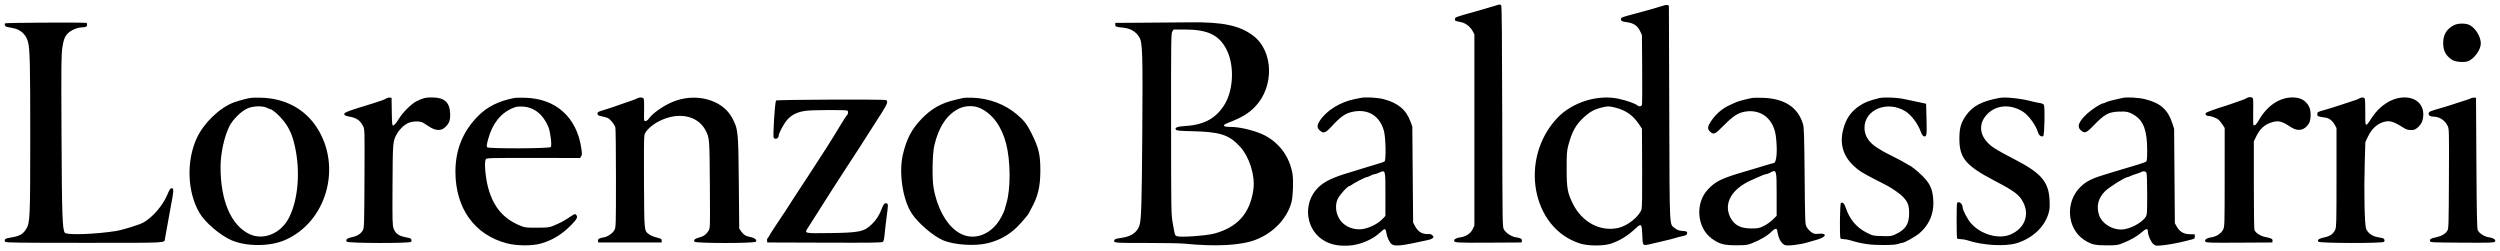
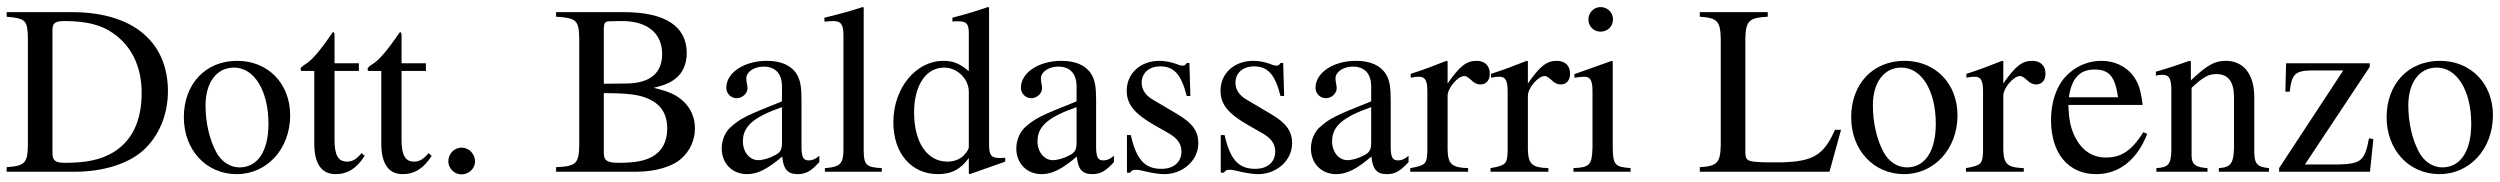
- <svg xmlns="http://www.w3.org/2000/svg" viewBox="26 24 3387 339">
-   <path d="M 2051 31.985 C 2047.975 32.998, 2037.175 36.149, 2027 38.986 C 1997.510 47.210, 1997.543 47.198, 1997.180 49.754 C 1996.831 52.213, 1996.915 52.257, 2005.120 53.936 C 2011.742 55.290, 2017.894 60.018, 2021.284 66.357 L 2023.500 70.500 2023.500 200 L 2023.500 329.500 2021.315 334.231 C 2018.520 340.281, 2012.054 344.599, 2004.347 345.562 C 1999.342 346.188, 1996 347.944, 1996 349.949 C 1996 352.801, 1999.605 353.016, 2043.115 352.760 L 2087.500 352.500 2087.811 350.318 C 2088.190 347.656, 2086.158 346.446, 2079.677 345.474 C 2073.753 344.586, 2066.308 339.753, 2063.539 335 C 2061.515 331.526, 2061.498 330.386, 2061.225 182.072 C 2061.028 75.472, 2060.635 32.265, 2059.852 31.322 C 2058.477 29.665, 2057.768 29.718, 2051 31.985 M 2280.963 31.217 C 2278.076 32.293, 2255.222 38.813, 2243 42.048 C 2223.668 47.163, 2222.514 47.571, 2222.160 49.410 C 2221.621 52.206, 2223.457 53.303, 2229.951 54.069 C 2238.928 55.127, 2244.563 58.836, 2247.852 65.852 L 2250.500 71.500 2250.814 117.425 C 2250.987 142.684, 2250.866 164.397, 2250.545 165.675 C 2249.876 168.341, 2246.583 168.816, 2244.079 166.608 C 2241.540 164.370, 2230.276 160.386, 2219.654 157.969 C 2191.014 151.454, 2155.771 162.419, 2135.484 184.157 C 2083.813 239.526, 2101.258 333.653, 2166.960 353.988 C 2177.893 357.371, 2198.532 357.412, 2208.500 354.069 C 2220.898 349.912, 2231.079 343.618, 2242.134 333.277 C 2249.666 326.232, 2250.403 326.999, 2251 342.511 C 2251.589 357.815, 2251.032 357.325, 2264.237 354.147 C 2268.782 353.053, 2276.775 351.181, 2282 349.987 C 2287.225 348.793, 2293.300 347.214, 2295.500 346.478 C 2297.700 345.743, 2302.066 344.632, 2305.202 344.009 C 2309.348 343.187, 2311.071 342.352, 2311.516 340.948 C 2312.474 337.931, 2311.462 337.274, 2305.158 336.818 C 2300.433 336.476, 2298.495 335.768, 2295.252 333.199 C 2287.472 327.038, 2288.065 338.978, 2287.528 177.741 C 2287.263 98.408, 2287.036 32.990, 2287.023 32.367 C 2286.990 30.742, 2283.839 30.144, 2280.963 31.217 M 32.898 55.623 C 31.528 57.274, 32.900 59.955, 35.360 60.436 C 36.537 60.666, 40.337 61.404, 43.805 62.075 C 53.953 64.041, 61.262 70.786, 63.887 80.609 C 66.517 90.449, 66.998 110.249, 66.981 208 C 66.962 319.887, 66.690 326.039, 61.398 334.404 C 56.607 341.975, 52.254 344.119, 36.847 346.492 C 32.925 347.096, 31.251 349.393, 33.105 351.627 C 34.058 352.775, 51.630 353, 140.500 353 C 255.956 353, 248.465 353.385, 249.482 347.405 C 249.911 344.878, 251.760 334.677, 259.637 291.360 C 261.345 281.965, 261.109 279, 258.654 279 C 256.760 279, 255.826 280.379, 252.659 287.855 C 246.393 302.643, 232.791 318.460, 220.347 325.426 C 214.771 328.548, 192.306 335.504, 183 336.991 C 155.425 341.397, 116.679 342.727, 113.887 339.364 C 110.511 335.296, 109.848 315.923, 109.340 206.500 C 108.890 109.562, 109.002 98.441, 110.532 88.236 C 112.434 75.554, 114.766 70.882, 121.467 66.328 C 125.923 63.301, 132.879 61, 137.577 61 C 142.359 61, 144 60.078, 144 57.393 C 144 56.077, 143.662 54.982, 143.250 54.959 C 129.195 54.194, 33.606 54.769, 32.898 55.623 M 1577.250 54.750 L 1537 55.023 1537 57.492 C 1537 60.224, 1537.708 60.496, 1547.324 61.454 C 1557.637 62.482, 1565.066 66.844, 1569.558 74.508 C 1573.887 81.895, 1574.319 95.705, 1573.576 203 C 1572.885 302.835, 1572.261 322.506, 1569.549 329.986 C 1566.381 338.721, 1558.735 344.144, 1547 345.977 C 1537.366 347.482, 1536.288 347.806, 1535.685 349.379 C 1534.268 353.071, 1535.594 353.188, 1578.617 353.156 C 1601.653 353.140, 1624.775 353.548, 1630 354.064 C 1673.996 358.406, 1707.831 356.515, 1727.820 348.597 C 1751.466 339.231, 1769.469 320.296, 1775.616 298.326 C 1777.765 290.645, 1778.591 268.214, 1777.050 259.368 C 1773.040 236.339, 1759.479 217.743, 1739 207.191 C 1727.648 201.342, 1706.383 196.008, 1694.322 195.985 C 1682.067 195.961, 1680.790 193.845, 1690.733 190.038 C 1708.040 183.412, 1717.816 177.509, 1726.515 168.434 C 1752.702 141.115, 1751.283 92.951, 1723.681 72.250 C 1705.381 58.527, 1682.706 53.735, 1638.447 54.238 C 1626.926 54.369, 1599.388 54.600, 1577.250 54.750 M 3350.500 58.157 C 3340.698 63.225, 3335.988 71.052, 3336.022 82.217 C 3336.054 92.710, 3339.419 99.176, 3347.877 104.994 C 3351.918 107.774, 3363.656 108.929, 3369.218 107.093 C 3377.696 104.295, 3386.997 91.581, 3386.999 82.788 C 3387.001 73.772, 3379.827 61.993, 3371.858 57.928 C 3366.578 55.234, 3355.932 55.348, 3350.500 58.157 M 1614.273 66.708 C 1612.599 69.265, 1612.505 76.227, 1612.584 191.458 C 1612.667 312.548, 1612.685 313.601, 1614.876 326.500 C 1617.655 342.862, 1617.676 342.926, 1620.612 344.043 C 1625.287 345.820, 1660.300 343.343, 1671 340.478 C 1702.664 331.999, 1719.572 312.967, 1724.083 280.725 C 1726.717 261.891, 1718.649 236.292, 1705.687 222.359 C 1690.677 206.225, 1678.629 202.505, 1638.688 201.675 C 1624.267 201.376, 1620.581 201.009, 1619.323 199.751 C 1616.670 197.098, 1621.150 195.308, 1632 194.685 C 1657.737 193.208, 1674.407 183.818, 1685.716 164.428 C 1697.131 144.857, 1698.259 112.854, 1688.259 92.242 C 1678.306 71.726, 1662.750 64, 1631.395 64 L 1616.046 64 1614.273 66.708 M 3072.500 155.806 C 3071.400 156.031, 3069.958 156.655, 3069.296 157.191 C 3068.635 157.728, 3066.160 158.787, 3063.796 159.544 C 3061.433 160.300, 3056.350 162.096, 3052.500 163.535 C 3048.650 164.974, 3043.475 166.739, 3041 167.457 C 3031.370 170.250, 3015.788 175.812, 3014.787 176.813 C 3013.114 178.486, 3014.703 181, 3017.434 181 C 3021.253 181, 3029.218 183.948, 3031.891 186.351 C 3033.206 187.533, 3035.568 190.501, 3037.141 192.946 L 3040 197.392 3039.978 263.946 C 3039.957 327.457, 3039.868 330.694, 3038.033 334.737 C 3035.631 340.028, 3028.863 344.556, 3021.933 345.509 C 3015.606 346.379, 3011.967 349.050, 3013.913 351.396 C 3015.127 352.858, 3019.716 352.994, 3059.881 352.760 L 3104.500 352.500 3104.818 350.260 C 3105.185 347.675, 3103.498 346.793, 3094.824 345.038 C 3088.093 343.676, 3081.359 339.151, 3080.271 335.259 C 3079.847 333.742, 3079.500 306.175, 3079.500 274 L 3079.500 215.500 3082.842 208.596 C 3087.595 198.775, 3093.916 192.921, 3102.880 190.039 C 3112.811 186.846, 3116.957 187.818, 3129.977 196.393 C 3139.280 202.519, 3148.338 200.662, 3154.023 191.463 C 3157.168 186.373, 3157.313 174.242, 3154.296 168.500 C 3149.791 159.924, 3142.745 156, 3131.854 156 C 3114.083 156, 3097.121 167.550, 3086.093 187.160 C 3083.078 192.522, 3080.779 194.599, 3079.046 193.528 C 3078.620 193.265, 3078.428 185.501, 3078.620 176.275 C 3078.811 167.049, 3078.735 158.761, 3078.451 157.858 C 3077.870 156.014, 3075.491 155.194, 3072.500 155.806 M 357.313 158.403 C 352.260 159.714, 345.960 161.583, 343.313 162.556 C 323.723 169.756, 302.134 190.432, 292.564 211.160 C 278.232 242.202, 279.737 284.154, 296.193 312.331 C 303.665 325.125, 323.641 342.305, 339.115 349.247 C 358.880 358.113, 391.011 358.219, 411.500 349.484 C 468.458 325.204, 489.960 249.730, 455.082 196.508 C 438.641 171.418, 412.088 157.226, 380 156.377 C 368.273 156.067, 365.293 156.333, 357.313 158.403 M 549.500 157.301 C 547.407 158.732, 541.611 160.884, 531.500 163.983 C 492.932 175.806, 490.919 176.632, 492.888 179.819 C 493.306 180.495, 496.089 181.450, 499.074 181.941 C 508.871 183.555, 513.937 187.035, 517.954 194.910 C 520.084 199.085, 520.091 199.352, 519.796 265.800 C 519.524 327.086, 519.358 332.760, 517.751 335.698 C 515.082 340.579, 510.046 343.848, 503 345.274 C 496.104 346.670, 493.714 348.746, 495.930 351.416 C 497.776 353.640, 581.056 353.842, 582.895 351.627 C 584.437 349.769, 583.259 347.091, 580.640 346.499 C 579.463 346.233, 576.250 345.539, 573.500 344.957 C 565.937 343.356, 561.433 339.769, 559.296 333.646 C 557.639 328.899, 557.522 324.314, 557.783 274.500 C 558.090 216.104, 558.155 215.343, 563.670 205.475 C 567.178 199.199, 573.343 193.252, 579 190.687 C 585.095 187.924, 595.346 187.801, 599.500 190.442 C 601.150 191.490, 604.963 193.936, 607.974 195.877 C 616.070 201.094, 623.253 201.473, 628.400 196.953 C 634.543 191.560, 636.251 187.083, 635.846 177.436 C 635.218 162.442, 627.815 156, 611.211 156 C 602.032 156, 599.527 156.625, 590.221 161.239 C 583.197 164.721, 571.141 176.812, 566.030 185.500 C 562.979 190.686, 559.984 194, 558.348 194 C 557.332 194, 556.984 189.856, 556.772 175.250 L 556.500 156.500 554 156.217 C 552.625 156.061, 550.600 156.549, 549.500 157.301 M 723 156.650 C 701.475 160.878, 686.231 168.496, 673.478 181.396 C 653.111 202, 643.004 226.912, 643.010 256.500 C 643.019 306.304, 668.959 342.339, 713 353.727 C 726.302 357.167, 746.751 357.295, 758.500 354.012 C 774.304 349.597, 787.199 341.753, 799.883 328.841 C 807.715 320.868, 809.225 317.797, 806.603 315.175 C 804.755 313.327, 805.379 313.067, 794.856 320.057 C 789.221 323.800, 784.097 326.403, 775 330.144 C 770.096 332.161, 767.765 332.411, 753.500 332.453 C 738.230 332.498, 737.192 332.373, 730.748 329.717 C 708.191 320.421, 694.865 304.883, 687.681 279.500 C 683.647 265.248, 681.721 243.108, 684.219 239.707 C 685.462 238.015, 689.085 237.918, 748.732 237.977 L 811.927 238.040 813.387 235.770 C 814.657 233.795, 814.666 232.298, 813.453 224.253 C 807.183 182.669, 778.967 157.483, 737.500 156.456 C 730.900 156.293, 724.375 156.380, 723 156.650 M 889.743 157.084 C 888.777 157.646, 885.627 158.923, 882.743 159.920 C 879.860 160.917, 873.225 163.209, 868 165.013 C 862.775 166.817, 856.925 168.867, 855 169.568 C 853.075 170.268, 847.900 171.904, 843.500 173.203 C 836.391 175.300, 835.500 175.829, 835.500 177.953 C 835.500 180.040, 836.196 180.490, 841 181.517 C 844.025 182.163, 847.671 183.174, 849.103 183.765 C 852.848 185.310, 858.842 192.721, 859.735 196.913 C 860.156 198.886, 860.500 229.975, 860.500 266 C 860.500 328.674, 860.417 331.668, 858.572 335.385 C 856.356 339.851, 849.465 344.683, 844.073 345.551 C 837.917 346.544, 835.831 347.788, 836.182 350.260 L 836.500 352.500 879.500 352.500 L 922.500 352.500 922.500 350 C 922.500 347.743, 921.834 347.334, 915.644 345.788 C 911.873 344.846, 907.260 342.910, 905.393 341.486 C 898.601 336.306, 898.894 339.250, 898.463 271.657 C 898.205 231.022, 898.425 209.186, 899.120 206.584 C 900.531 201.303, 908.729 193.556, 918.129 188.620 C 943.935 175.070, 970.777 179.958, 981.669 200.190 C 987.265 210.586, 987.289 210.884, 987.719 274.288 C 988.107 331.653, 988.068 333.154, 986.121 336.305 C 982.895 341.524, 979.590 344.025, 973.956 345.512 C 967.426 347.234, 965.099 349.209, 966.958 351.450 C 968.907 353.798, 1048.096 353.794, 1050.045 351.445 C 1052.014 349.073, 1048.551 346.242, 1042.205 345.039 C 1036.202 343.900, 1033.230 341.984, 1029.855 337.075 L 1027.500 333.650 1026.949 272.075 C 1026.316 201.326, 1026.082 199.071, 1017.785 183.500 C 1004.415 158.410, 967.167 148.887, 936 162.590 C 923.419 168.122, 910.228 177.541, 905.090 184.661 C 903.628 186.687, 901.824 188, 900.502 188 C 898.349 188, 898.327 187.829, 898.632 173.317 C 898.834 163.723, 898.562 158.178, 897.848 157.317 C 896.557 155.761, 892.228 155.637, 889.743 157.084 M 1331.500 156.605 C 1330.400 156.876, 1325.675 157.969, 1321 159.034 C 1301.072 163.574, 1287.536 171.269, 1273.729 185.904 C 1260.857 199.550, 1254.359 212.057, 1249.349 232.833 C 1243.387 257.557, 1248.865 294.434, 1261.301 313.290 C 1269.799 326.174, 1289.792 343.395, 1303.071 349.268 C 1318.209 355.963, 1347.428 357.854, 1365.055 353.280 C 1380.091 349.378, 1392.207 342.688, 1403.298 332.163 C 1408.636 327.098, 1420 313.821, 1420 312.649 C 1420 312.398, 1421.465 309.561, 1423.256 306.346 C 1432.197 290.291, 1435.411 276.902, 1435.462 255.500 C 1435.514 233.448, 1433.392 224.464, 1423.414 204.500 C 1417.315 192.298, 1413.477 187.309, 1403.940 179.188 C 1387.693 165.352, 1366.030 157.131, 1344 156.441 C 1338.225 156.260, 1332.600 156.334, 1331.500 156.605 M 1869.500 156.626 C 1868.400 156.842, 1865.025 157.508, 1862 158.104 C 1841.643 162.116, 1822.960 173.694, 1813.844 187.946 C 1809.449 194.816, 1810.114 198.408, 1816.564 202.634 C 1819.605 204.626, 1823.126 202.848, 1829.121 196.294 C 1842.866 181.265, 1849.210 176.989, 1860.618 175.064 C 1880.346 171.737, 1895.378 181.464, 1900.896 201.129 C 1903.424 210.137, 1904.055 240.915, 1901.750 242.750 C 1901.063 243.297, 1896.900 244.763, 1892.500 246.008 C 1888.100 247.253, 1880.675 249.507, 1876 251.018 C 1871.325 252.529, 1861.875 255.426, 1855 257.454 C 1831.950 264.256, 1820.295 269.805, 1811.995 277.926 C 1789.664 299.776, 1795.086 337.922, 1822.443 351.440 C 1831.565 355.947, 1840.643 357.448, 1854.045 356.666 C 1868.711 355.810, 1886.107 348.346, 1896.328 338.524 C 1902.015 333.059, 1903.275 333.149, 1904.153 339.083 C 1905.071 345.291, 1908.332 352.330, 1911.413 354.753 C 1915.736 358.154, 1924.771 357.145, 1959.974 349.331 C 1965.800 348.038, 1967.939 346.833, 1967.985 344.821 C 1968.019 343.298, 1964.607 340.901, 1962.624 341.056 C 1953.261 341.786, 1947.503 338.594, 1943 330.174 L 1940.500 325.500 1939.954 260.500 L 1939.408 195.500 1937.042 189 C 1931.102 172.688, 1920.129 163.468, 1900.553 158.343 C 1892.140 156.140, 1876.389 155.269, 1869.500 156.626 M 2400.500 156.605 C 2395.835 157.290, 2380.834 161.102, 2379.077 162.049 C 2378.210 162.516, 2374.575 164.139, 2371 165.656 C 2359.858 170.384, 2350.565 178.287, 2343.579 188.977 C 2339.240 195.617, 2339.060 198.725, 2342.805 202.313 C 2347.483 206.795, 2349.413 206.020, 2359.793 195.487 C 2373.970 181.101, 2380.634 176.724, 2390.767 175.144 C 2412.578 171.743, 2429.319 185.624, 2432.051 209.376 C 2434.359 229.449, 2432.912 245, 2428.736 245 C 2428.103 245, 2422.616 246.549, 2416.542 248.442 C 2410.469 250.335, 2400.550 253.313, 2394.500 255.059 C 2358.653 265.407, 2350.669 269.146, 2339.879 280.642 C 2322.182 299.494, 2324.933 332.759, 2345.400 347.426 C 2355.545 354.695, 2361.401 356.287, 2378 356.288 C 2391.337 356.288, 2393.049 356.074, 2399.338 353.620 C 2411.535 348.859, 2421.514 342.834, 2427.151 336.826 C 2429.940 333.853, 2432.783 333.145, 2433.472 335.250 C 2433.698 335.938, 2434.381 339.045, 2434.992 342.154 C 2436.214 348.378, 2440.072 354.288, 2444 355.954 C 2447.579 357.472, 2463.457 355.681, 2474.500 352.514 C 2479.450 351.095, 2485.666 349.306, 2488.313 348.541 C 2500.819 344.922, 2501.710 339.452, 2489.589 340.703 C 2484.594 341.218, 2483.582 340.983, 2479.929 338.451 C 2477.685 336.895, 2474.872 333.795, 2473.679 331.561 C 2471.536 327.550, 2471.502 326.706, 2470.909 262.500 C 2470.390 206.359, 2470.085 196.750, 2468.669 192 C 2461.994 169.605, 2443.730 157.544, 2415 156.558 C 2408.675 156.341, 2402.150 156.362, 2400.500 156.605 M 2571.500 156.987 C 2557.145 160.728, 2552.524 162.544, 2545.500 167.203 C 2533.619 175.083, 2526.858 184.891, 2523.063 199.753 C 2518.160 218.957, 2523.166 235.725, 2537.794 249.095 C 2544.886 255.576, 2548.277 257.729, 2565 266.363 C 2572.425 270.197, 2580.300 274.271, 2582.500 275.417 C 2589.652 279.142, 2600.415 286.719, 2604.144 290.654 C 2610.785 297.663, 2612.495 302.239, 2612.492 313 C 2612.489 327.741, 2607.558 335.193, 2593.569 341.597 C 2588.354 343.985, 2587.118 344.139, 2575.733 343.831 C 2563.512 343.500, 2563.491 343.496, 2554.677 339.049 C 2541.119 332.210, 2531.648 320.825, 2526.553 305.240 C 2524.782 299.825, 2522.396 297.519, 2520.058 298.964 C 2518.664 299.826, 2518.142 344.803, 2519.501 347.001 C 2519.840 347.550, 2521.820 348, 2523.900 348 C 2525.980 348, 2529.891 348.682, 2532.591 349.515 C 2547.984 354.264, 2559.910 356.001, 2576.830 355.956 C 2588.732 355.925, 2594.644 355.500, 2597.500 354.471 C 2599.700 353.679, 2602.234 353.023, 2603.131 353.015 C 2606.056 352.988, 2621.070 344.598, 2626.431 339.994 C 2640.827 327.632, 2647.143 310.932, 2644.910 291.131 C 2643.513 278.744, 2639.959 271.700, 2630.242 262.064 C 2623.815 255.690, 2614.111 248, 2612.494 248 C 2612.271 248, 2610.502 246.923, 2608.561 245.606 C 2606.621 244.290, 2599.064 240.220, 2591.767 236.563 C 2577.720 229.523, 2577.349 229.319, 2569.425 224.324 C 2557.827 217.014, 2552.026 207.975, 2552.010 197.188 C 2551.971 172.266, 2583.142 159.684, 2607.500 174.788 C 2615.337 179.648, 2624.228 191.433, 2628.130 202.137 C 2629.495 205.881, 2630.954 208.168, 2632.235 208.575 C 2636.282 209.859, 2636.635 207.726, 2636.051 185.535 L 2635.500 164.570 2632.500 163.865 C 2629.135 163.074, 2619.285 160.997, 2604.722 158.007 C 2594.690 155.948, 2577.510 155.420, 2571.500 156.987 M 2735 156.616 C 2710.951 161.081, 2698.716 167.505, 2689.514 180.500 C 2682.717 190.100, 2680.643 197.285, 2680.565 211.500 C 2680.421 237.953, 2689.008 248.312, 2728 268.731 C 2755.792 283.284, 2761.801 287.834, 2767.175 298.394 C 2776.063 315.859, 2768.357 334.322, 2748.961 342.034 C 2732.904 348.419, 2708.904 341.235, 2696.049 326.196 C 2691.325 320.669, 2685 308.504, 2685 304.946 C 2685 300.009, 2679.512 295.745, 2677.451 299.080 C 2676.607 300.445, 2676.645 345.616, 2677.491 346.986 C 2677.836 347.543, 2680.101 348, 2682.524 348 C 2684.947 348, 2689.068 348.726, 2691.680 349.613 C 2711.601 356.376, 2742.296 358.200, 2757.849 353.545 C 2779.052 347.199, 2795.526 332.028, 2801.152 313.667 C 2802.917 307.906, 2803.170 305.081, 2802.764 295.667 C 2801.674 270.398, 2791.740 258.687, 2755.500 239.946 C 2730.087 226.804, 2723.884 222.892, 2717.903 216.232 C 2706.989 204.081, 2707.404 189.285, 2718.977 178 C 2731.392 165.894, 2750.172 164.860, 2766.784 175.368 C 2774.462 180.225, 2784.559 194.196, 2787.136 203.530 C 2788.242 207.535, 2792.030 210.050, 2794.220 208.232 C 2795.878 206.856, 2796.663 169.107, 2795.095 166.177 C 2794.392 164.863, 2792.510 164.015, 2789.278 163.553 C 2786.650 163.178, 2782.250 162.254, 2779.500 161.500 C 2764.845 157.480, 2743.162 155.101, 2735 156.616 M 2901.500 156.665 C 2888.444 159.492, 2881.727 161.261, 2879.354 162.499 C 2877.785 163.318, 2875.997 163.990, 2875.382 163.994 C 2872.732 164.008, 2860.227 171.981, 2854.197 177.500 C 2842.468 188.236, 2839.520 195.315, 2844.750 200.188 C 2850.174 205.242, 2852.293 204.500, 2862.463 193.984 C 2877.094 178.857, 2882.419 175.886, 2896.102 175.216 C 2907.118 174.678, 2910.970 175.612, 2918.692 180.698 C 2930.302 188.344, 2935 201.789, 2935 227.367 C 2935 238.627, 2934.689 242.013, 2933.569 242.942 C 2932.782 243.596, 2927.495 245.504, 2921.819 247.184 C 2916.144 248.864, 2908.800 251.067, 2905.500 252.078 C 2902.200 253.090, 2893.425 255.715, 2886 257.912 C 2860.114 265.573, 2853.008 268.930, 2844.212 277.654 C 2823.796 297.904, 2826.370 333.501, 2849.358 348.811 C 2858.857 355.138, 2864.166 356.456, 2880 356.418 C 2893.845 356.385, 2894.850 356.243, 2902.242 353.282 C 2913.031 348.961, 2921.821 343.866, 2927.869 338.428 C 2933.552 333.319, 2936 333.154, 2936 337.880 C 2936 342.628, 2940.042 351.858, 2943.336 354.629 C 2946.218 357.054, 2946.748 357.143, 2954.431 356.482 C 2962.676 355.772, 2977.156 353.145, 2987 350.572 C 2990.025 349.782, 2994.075 348.750, 2996 348.280 C 2999.020 347.542, 2999.500 347.019, 2999.500 344.463 L 2999.500 341.500 2992.598 341.318 C 2984.328 341.101, 2979.045 337.966, 2975 330.880 L 2972.500 326.500 2972 262.500 L 2971.500 198.500 2969.120 191.144 C 2963.088 172.496, 2952.857 163.459, 2932 158.354 C 2923.056 156.165, 2907.730 155.316, 2901.500 156.665 M 3222.473 157.343 C 3221.388 158.081, 3218.700 159.189, 3216.500 159.803 C 3214.300 160.418, 3206.425 163.002, 3199 165.545 C 3191.575 168.088, 3181 171.409, 3175.500 172.925 C 3165.761 175.609, 3165.500 175.757, 3165.500 178.586 C 3165.500 181.684, 3165.538 181.700, 3177.221 183.505 C 3181.822 184.216, 3186.393 187.953, 3189.294 193.376 L 3191.500 197.500 3191.500 264.500 C 3191.500 324.991, 3191.338 331.840, 3189.832 335 C 3186.954 341.039, 3183.064 343.882, 3175.520 345.460 C 3167.668 347.103, 3164.937 349.014, 3166.958 351.450 C 3168.780 353.645, 3254.079 353.814, 3255.895 351.627 C 3257.442 349.763, 3256.253 347.081, 3253.640 346.538 C 3252.463 346.293, 3249.080 345.614, 3246.123 345.029 C 3239.479 343.716, 3233.778 339.401, 3231.646 334.072 C 3229.532 328.790, 3228.584 284.923, 3229.730 245.500 L 3230.574 216.500 3234.140 209 C 3239.884 196.918, 3249.015 189.615, 3260.001 188.313 C 3265.186 187.699, 3271.828 190.291, 3282 196.898 C 3286.493 199.817, 3288.508 200.319, 3294.882 200.111 C 3299.311 199.966, 3306.301 193.182, 3307.879 187.497 C 3312.853 169.582, 3302.403 156, 3283.648 156 C 3267.212 156, 3250.140 166.626, 3239.193 183.668 C 3230.461 197.262, 3230.256 197.087, 3230.468 176.250 C 3230.562 167.037, 3230.254 158.713, 3229.784 157.750 C 3228.768 155.668, 3225.223 155.471, 3222.473 157.343 M 3373.500 157.199 C 3372.400 157.851, 3368.800 159.156, 3365.500 160.099 C 3362.200 161.042, 3356.350 162.928, 3352.500 164.290 C 3348.650 165.652, 3341.225 167.998, 3336 169.502 C 3318.002 174.686, 3317.124 175.033, 3316.424 177.239 C 3315.577 179.907, 3318.216 181.998, 3322.441 182.006 C 3330.883 182.021, 3338.223 186.698, 3341.978 194.455 C 3344.075 198.787, 3344.090 199.353, 3343.796 266.161 C 3343.518 329.306, 3343.386 333.688, 3341.673 336.515 C 3339.040 340.862, 3333.758 343.946, 3326.262 345.514 C 3319.016 347.030, 3317.642 347.901, 3318.170 350.644 C 3318.510 352.413, 3320.548 352.512, 3361.632 352.761 C 3400.404 352.995, 3404.873 352.858, 3406.086 351.396 C 3408.035 349.047, 3404.392 346.379, 3398.044 345.506 C 3391.788 344.646, 3384.614 340.018, 3382.862 335.712 C 3381.834 333.187, 3381.442 313.670, 3381.027 244.500 L 3380.500 156.500 3378 156.257 C 3376.625 156.123, 3374.600 156.547, 3373.500 157.199 M 1077.368 160.214 C 1075.738 162.852, 1072.884 209.046, 1074.246 210.750 C 1076.419 213.469, 1081 211.426, 1081 207.738 C 1081 204.467, 1087.912 191.566, 1092.435 186.396 C 1098.786 179.136, 1106.990 175.299, 1119 173.972 C 1128.243 172.951, 1171.213 172.761, 1173.739 173.730 C 1175.482 174.399, 1175.323 178.487, 1173.495 180.004 C 1172.668 180.691, 1168.334 187.383, 1163.864 194.876 C 1153.577 212.122, 1140.625 232.531, 1122.217 260.500 C 1114.254 272.600, 1106.727 284.075, 1105.492 286 C 1092.342 306.490, 1086.339 315.665, 1077.900 328.165 C 1072.455 336.231, 1068 343.263, 1068 343.792 C 1068 344.322, 1067.302 345.334, 1066.449 346.042 C 1065.587 346.758, 1065.032 348.476, 1065.199 349.914 L 1065.500 352.500 1143.172 352.756 C 1209.756 352.976, 1221.051 352.806, 1222.288 351.569 C 1223.169 350.688, 1224.005 346.889, 1224.435 341.813 C 1224.822 337.241, 1226.004 326.975, 1227.062 319 C 1229.384 301.497, 1229.410 300.371, 1227.500 299.638 C 1224.666 298.551, 1223.104 300.186, 1220.523 306.940 C 1217.210 315.609, 1213.179 321.928, 1207.347 327.597 C 1196.741 337.905, 1190.282 339.282, 1150.248 339.770 C 1114.279 340.208, 1115.340 340.503, 1121.199 331.695 C 1123.100 328.838, 1127.294 322.225, 1130.519 317 C 1133.744 311.775, 1140.035 301.875, 1144.499 295 C 1148.962 288.125, 1153.687 280.700, 1154.999 278.500 C 1156.310 276.300, 1163.484 265.212, 1170.941 253.861 C 1178.399 242.510, 1187.195 229.010, 1190.488 223.861 C 1203.124 204.107, 1215.885 184.117, 1221.821 174.779 C 1228.043 164.990, 1229.335 160.726, 1226.418 159.607 C 1223.112 158.338, 1078.162 158.929, 1077.368 160.214 M 362.588 170.333 C 353.884 173.523, 341.493 185.441, 336.688 195.243 C 329.754 209.387, 324.930 231.449, 324.825 249.500 C 324.557 295.465, 338.973 329.288, 363.876 341.122 C 382.708 350.071, 406.338 340.496, 417.236 319.500 C 429.994 294.921, 433.219 256.301, 425.399 221.748 C 422.036 206.887, 418.054 197.910, 410.431 188 C 404.865 180.765, 395.044 172.084, 392.290 171.966 C 391.856 171.947, 389.700 171.063, 387.500 170 C 381.884 167.287, 370.480 167.440, 362.588 170.333 M 721 170.270 C 704.562 176.994, 693.213 191.170, 687.453 212.171 C 685.242 220.233, 684.985 222.277, 686.027 223.532 C 687.735 225.591, 770.083 225.319, 772.153 223.248 C 773.985 221.415, 771.719 202.575, 768.846 195.754 C 761.686 178.750, 749.439 169.131, 734 168.383 C 727.944 168.090, 725.441 168.453, 721 170.270 M 1325.205 171.124 C 1308.767 179.234, 1297.583 196.051, 1291.745 221.441 C 1289.135 232.788, 1288.626 266.750, 1290.881 279 C 1296.404 309.003, 1310.905 332.913, 1328.597 341.192 C 1344.812 348.780, 1363.412 343.408, 1376.483 327.362 C 1380.922 321.912, 1386.404 311.495, 1387.550 306.330 C 1387.895 304.774, 1388.804 301.475, 1389.570 299 C 1395.396 280.172, 1395.154 241.782, 1389.061 218.478 C 1382.933 195.038, 1370.685 178.347, 1353.867 170.518 C 1345.575 166.658, 1333.750 166.908, 1325.205 171.124 M 2200.500 168.648 C 2187.173 171.418, 2181.040 174.480, 2171.730 183.011 C 2160.875 192.957, 2155.639 202.419, 2150.770 220.887 C 2148.717 228.678, 2148.501 231.742, 2148.511 253 C 2148.523 279.060, 2149.645 285.335, 2156.915 299.988 C 2169.293 324.935, 2193.778 338.101, 2218.095 332.886 C 2230.736 330.175, 2246.697 317.510, 2249.970 307.592 C 2250.702 305.372, 2250.961 287.288, 2250.775 251.323 L 2250.500 198.325 2246.651 192.530 C 2238.711 180.572, 2229.032 173.607, 2215.385 170.033 C 2207.878 168.067, 2204.712 167.772, 2200.500 168.648 M 1894.141 258.022 C 1891.743 259.110, 1889.037 260, 1888.126 260 C 1887.215 260, 1884.791 260.900, 1882.739 262 C 1880.686 263.100, 1878.350 264, 1877.546 264 C 1875.865 264, 1859.285 272.530, 1856.921 274.610 C 1856.053 275.375, 1854.867 276, 1854.285 276 C 1851.817 276, 1840.881 288.019, 1838.382 293.476 C 1833.065 305.091, 1837.057 320.302, 1847.492 328.189 C 1854.569 333.538, 1864.698 335.868, 1873.289 334.122 C 1883.666 332.013, 1893.682 326.568, 1900.182 319.500 L 1902.941 316.500 1902.971 287.450 C 1903.005 253.289, 1903.193 253.915, 1894.141 258.022 M 2424 258 C 2422.075 259.054, 2419.725 259.935, 2418.777 259.958 C 2417.829 259.981, 2415.129 260.856, 2412.777 261.901 C 2410.425 262.947, 2404.380 265.601, 2399.344 267.800 C 2372.028 279.728, 2360.638 299.655, 2370.295 318.620 C 2375.598 329.034, 2384.063 333.500, 2398.500 333.500 C 2407.655 333.500, 2409.065 333.232, 2415.186 330.332 C 2419.063 328.496, 2424.210 324.900, 2427.436 321.776 L 2433 316.387 2433 287.393 C 2433 253.558, 2432.873 253.142, 2424 258 M 2927 257.024 C 2926.175 257.571, 2923.115 258.728, 2920.199 259.595 C 2917.283 260.462, 2913.683 261.805, 2912.199 262.580 C 2910.715 263.354, 2908.922 263.990, 2908.216 263.994 C 2905.048 264.009, 2883.271 277.729, 2877.919 283.081 C 2868.472 292.528, 2865.780 303.600, 2869.970 315.775 C 2873.675 326.538, 2886.750 335, 2899.676 335 C 2910.755 335, 2927.952 326.045, 2933.107 317.593 C 2934.833 314.762, 2934.993 312.185, 2934.996 287.184 C 2934.999 270.260, 2934.606 259.133, 2933.965 257.934 C 2932.853 255.856, 2929.437 255.410, 2927 257.024" fill="currentColor" fill-rule="evenodd" />
+ <svg xmlns="http://www.w3.org/2000/svg" viewBox="293 92 757 55" role="img">
+   <g fill="currentColor">
+     <g transform="translate(25 25)">
+       <g aria-label="Dott. Baldassarri Lorenzo" transform="translate(268.8457 119) scale(0.073 -0.073)">
+         <path transform="translate(0.000 0)" d="M16 0H300C416 0 521 33 583 89C648 148 685 237 685 334C685 424 656 502 600 557C532 626 423 662 286 662H16V643C95 636 103 628 104 553V109C103 36 91 24 16 19ZM206 586C206 617 216 625 258 625C345 625 409 609 457 575C535 521 576 435 576 327C576 209 535 125 454 78C403 49 345 37 258 37C218 37 206 46 206 78Z" />
+         <path transform="translate(722.000 0)" d="M250 460C119 460 29 364 29 226C29 90 122 -10 248 -10C374 -10 470 95 470 234C470 366 378 460 250 460ZM237 432C321 432 380 336 380 199C380 85 335 18 260 18C221 18 184 42 163 82C135 134 119 204 119 275C119 370 165 432 237 432Z" />
+         <path transform="translate(1222.000 0)" d="M255 450H154V566C154 576 152 579 147 579C89 495 59 461 30 444C19 437 13 431 13 425C13 422 14 420 17 418H70V117C70 33 100 -10 159 -10C208 -10 246 14 279 66L266 77C244 51 228 42 206 42C169 42 154 69 154 132V418H255Z" />
+         <path transform="translate(1500.000 0)" d="M255 450H154V566C154 576 152 579 147 579C89 495 59 461 30 444C19 437 13 431 13 425C13 422 14 420 17 418H70V117C70 33 100 -10 159 -10C208 -10 246 14 279 66L266 77C244 51 228 42 206 42C169 42 154 69 154 132V418H255Z" />
+         <path transform="translate(1778.000 0)" d="M125 100C95 100 70 75 70 43C70 14 95 -11 124 -11C155 -11 181 13 181 43C181 74 155 100 125 100Z" />
+         <path transform="translate(2278.000 0)" d="M17 643C101 638 112 628 113 553V109C112 34 99 22 17 19V0H351C428 0 500 21 537 55C573 87 593 132 593 180C593 224 576 264 544 293C514 320 487 332 422 348C474 361 495 371 519 392C544 414 559 450 559 492C559 604 469 662 297 662H17ZM215 326C312 326 358 320 394 305C451 282 478 241 478 179C478 125 457 86 417 63C385 45 344 37 278 37C229 37 215 46 215 78ZM215 365V595C216 617 220 623 237 624L281 625C392 628 457 577 457 488C457 409 406 367 310 366Z" />
+         <path transform="translate(2945.000 0)" d="M442 66C425 52 413 47 398 47C375 47 368 61 368 105V300C368 352 363 381 348 405C326 441 283 460 224 460C130 460 56 411 56 348C56 325 75 305 99 305C123 305 144 325 144 347C144 351 143 356 142 363C140 372 139 380 139 387C139 414 171 436 211 436C260 436 287 407 287 353V292C134 231 116 222 73 184C51 164 37 130 37 97C37 34 81 -10 142 -10C186 -10 227 11 288 63C293 10 311 -10 352 -10C386 -10 407 2 442 40ZM287 123C287 93 282 82 261 70C236 56 209 48 188 48C153 48 125 82 125 125V129C126 189 170 227 287 268Z" />
+         <path transform="translate(3389.000 0)" d="M21 0H257V15C194 18 183 28 182 84V681L178 683C127 667 90 656 19 639V623H25C36 624 48 625 56 625C88 625 98 611 98 564V87C97 33 83 19 21 15Z" />
+         <path transform="translate(3667.000 0)" d="M491 58C478 57 472 57 468 57C433 57 424 68 424 114V681L419 683C372 667 338 656 272 639V623C280 624 285 624 294 624C331 624 340 614 340 573V417C302 449 275 460 235 460C120 460 27 347 27 205C27 77 101 -10 212 -10C268 -10 306 10 340 57V-7L344 -10L491 42ZM340 102C340 95 333 83 323 72C306 52 280 42 251 42C167 42 113 122 113 246C113 358 162 432 238 432C292 432 340 385 340 332Z" />
+         <path transform="translate(4167.000 0)" d="M442 66C425 52 413 47 398 47C375 47 368 61 368 105V300C368 352 363 381 348 405C326 441 283 460 224 460C130 460 56 411 56 348C56 325 75 305 99 305C123 305 144 325 144 347C144 351 143 356 142 363C140 372 139 380 139 387C139 414 171 436 211 436C260 436 287 407 287 353V292C134 231 116 222 73 184C51 164 37 130 37 97C37 34 81 -10 142 -10C186 -10 227 11 288 63C293 10 311 -10 352 -10C386 -10 407 2 442 40ZM287 123C287 93 282 82 261 70C236 56 209 48 188 48C153 48 125 82 125 125V129C126 189 170 227 287 268Z" />
+         <path transform="translate(4611.000 0)" d="M315 314 311 451H300C295 443 290 440 284 440C278 440 268 442 257 447C234 455 211 460 187 460C108 460 51 408 51 336C51 280 83 240 168 192L226 159C261 139 278 115 278 84C278 40 246 12 195 12C126 12 91 50 68 152H52V-4H65C72 6 76 8 88 8C99 8 111 6 134 0C161 -6 187 -10 207 -10C285 -10 348 48 348 118C348 168 324 201 264 237L156 301C128 318 113 342 113 369C113 410 144 437 190 437C247 437 277 404 300 314Z" />
+         <path transform="translate(5000.000 0)" d="M315 314 311 451H300C295 443 290 440 284 440C278 440 268 442 257 447C234 455 211 460 187 460C108 460 51 408 51 336C51 280 83 240 168 192L226 159C261 139 278 115 278 84C278 40 246 12 195 12C126 12 91 50 68 152H52V-4H65C72 6 76 8 88 8C99 8 111 6 134 0C161 -6 187 -10 207 -10C285 -10 348 48 348 118C348 168 324 201 264 237L156 301C128 318 113 342 113 369C113 410 144 437 190 437C247 437 277 404 300 314Z" />
+         <path transform="translate(5389.000 0)" d="M442 66C425 52 413 47 398 47C375 47 368 61 368 105V300C368 352 363 381 348 405C326 441 283 460 224 460C130 460 56 411 56 348C56 325 75 305 99 305C123 305 144 325 144 347C144 351 143 356 142 363C140 372 139 380 139 387C139 414 171 436 211 436C260 436 287 407 287 353V292C134 231 116 222 73 184C51 164 37 130 37 97C37 34 81 -10 142 -10C186 -10 227 11 288 63C293 10 311 -10 352 -10C386 -10 407 2 442 40ZM287 123C287 93 282 82 261 70C236 56 209 48 188 48C153 48 125 82 125 125V129C126 189 170 227 287 268Z" />
+         <path transform="translate(5833.000 0)" d="M5 0H245V15C178 17 162 31 160 90V315C160 347 202 397 230 397C236 397 245 392 256 382C271 367 283 362 296 362C320 362 335 379 335 407C335 440 314 460 280 460C238 460 210 438 160 366V458L155 460C99 438 63 424 7 406V390C21 393 30 394 42 394C67 394 76 378 76 334V84C74 32 68 26 5 15Z" />
+         <path transform="translate(6166.000 0)" d="M5 0H245V15C178 17 162 31 160 90V315C160 347 202 397 230 397C236 397 245 392 256 382C271 367 283 362 296 362C320 362 335 379 335 407C335 440 314 460 280 460C238 460 210 438 160 366V458L155 460C99 438 63 424 7 406V390C21 393 30 394 42 394C67 394 76 378 76 334V84C74 32 68 26 5 15Z" />
+         <path transform="translate(6499.000 0)" d="M16 0H253V15C187 20 180 29 179 102V457L175 460L20 405V390L28 391C40 393 52 394 62 394C86 394 95 378 95 334V102C93 28 84 18 16 15ZM128 683C101 683 78 660 78 632C78 603 100 581 128 581C158 581 180 603 180 632C180 661 157 683 128 683Z" />
+         <path transform="translate(7027.000 0)" d="M294 662H12V643C85 638 97 625 99 553V109C97 37 84 23 12 19V0H550L598 174H573C526 69 483 43 354 39H287C210 41 202 44 201 80V553C203 626 216 639 294 643Z" />
+         <path transform="translate(7638.000 0)" d="M250 460C119 460 29 364 29 226C29 90 122 -10 248 -10C374 -10 470 95 470 234C470 366 378 460 250 460ZM237 432C321 432 380 336 380 199C380 85 335 18 260 18C221 18 184 42 163 82C135 134 119 204 119 275C119 370 165 432 237 432Z" />
+         <path transform="translate(8138.000 0)" d="M5 0H245V15C178 17 162 31 160 90V315C160 347 202 397 230 397C236 397 245 392 256 382C271 367 283 362 296 362C320 362 335 379 335 407C335 440 314 460 280 460C238 460 210 438 160 366V458L155 460C99 438 63 424 7 406V390C21 393 30 394 42 394C67 394 76 378 76 334V84C74 32 68 26 5 15Z" />
+         <path transform="translate(8471.000 0)" d="M408 164C360 88 317 59 253 59C196 59 153 88 124 145C106 183 99 215 97 277H405C397 342 387 371 362 403C332 439 286 460 234 460C184 460 137 442 99 408C52 367 25 296 25 214C25 76 97 -10 212 -10C307 -10 382 49 424 157ZM99 309C110 387 144 424 205 424C266 424 290 396 303 309Z" />
+         <path transform="translate(8915.000 0)" d="M18 0H230V15C180 18 164 31 164 67V348C212 393 234 405 267 405C316 405 340 374 340 308V99C338 34 326 18 277 15V0H485V15C436 20 425 32 424 81V310C424 404 380 460 306 460C260 460 229 443 161 379V458L154 460C102 441 68 430 16 415V398C23 401 32 402 43 402C71 402 80 387 80 338V90C79 31 68 18 18 15Z" />
+         <path transform="translate(9415.000 0)" d="M418 135 400 139C382 45 368 33 272 30H134L403 435V450H56L53 332H71C79 403 93 418 155 420H293L27 15V0H404Z" />
+         <path transform="translate(9859.000 0)" d="M250 460C119 460 29 364 29 226C29 90 122 -10 248 -10C374 -10 470 95 470 234C470 366 378 460 250 460ZM237 432C321 432 380 336 380 199C380 85 335 18 260 18C221 18 184 42 163 82C135 134 119 204 119 275C119 370 165 432 237 432Z" />
+       </g>
+     </g>
+   </g>
</svg>
